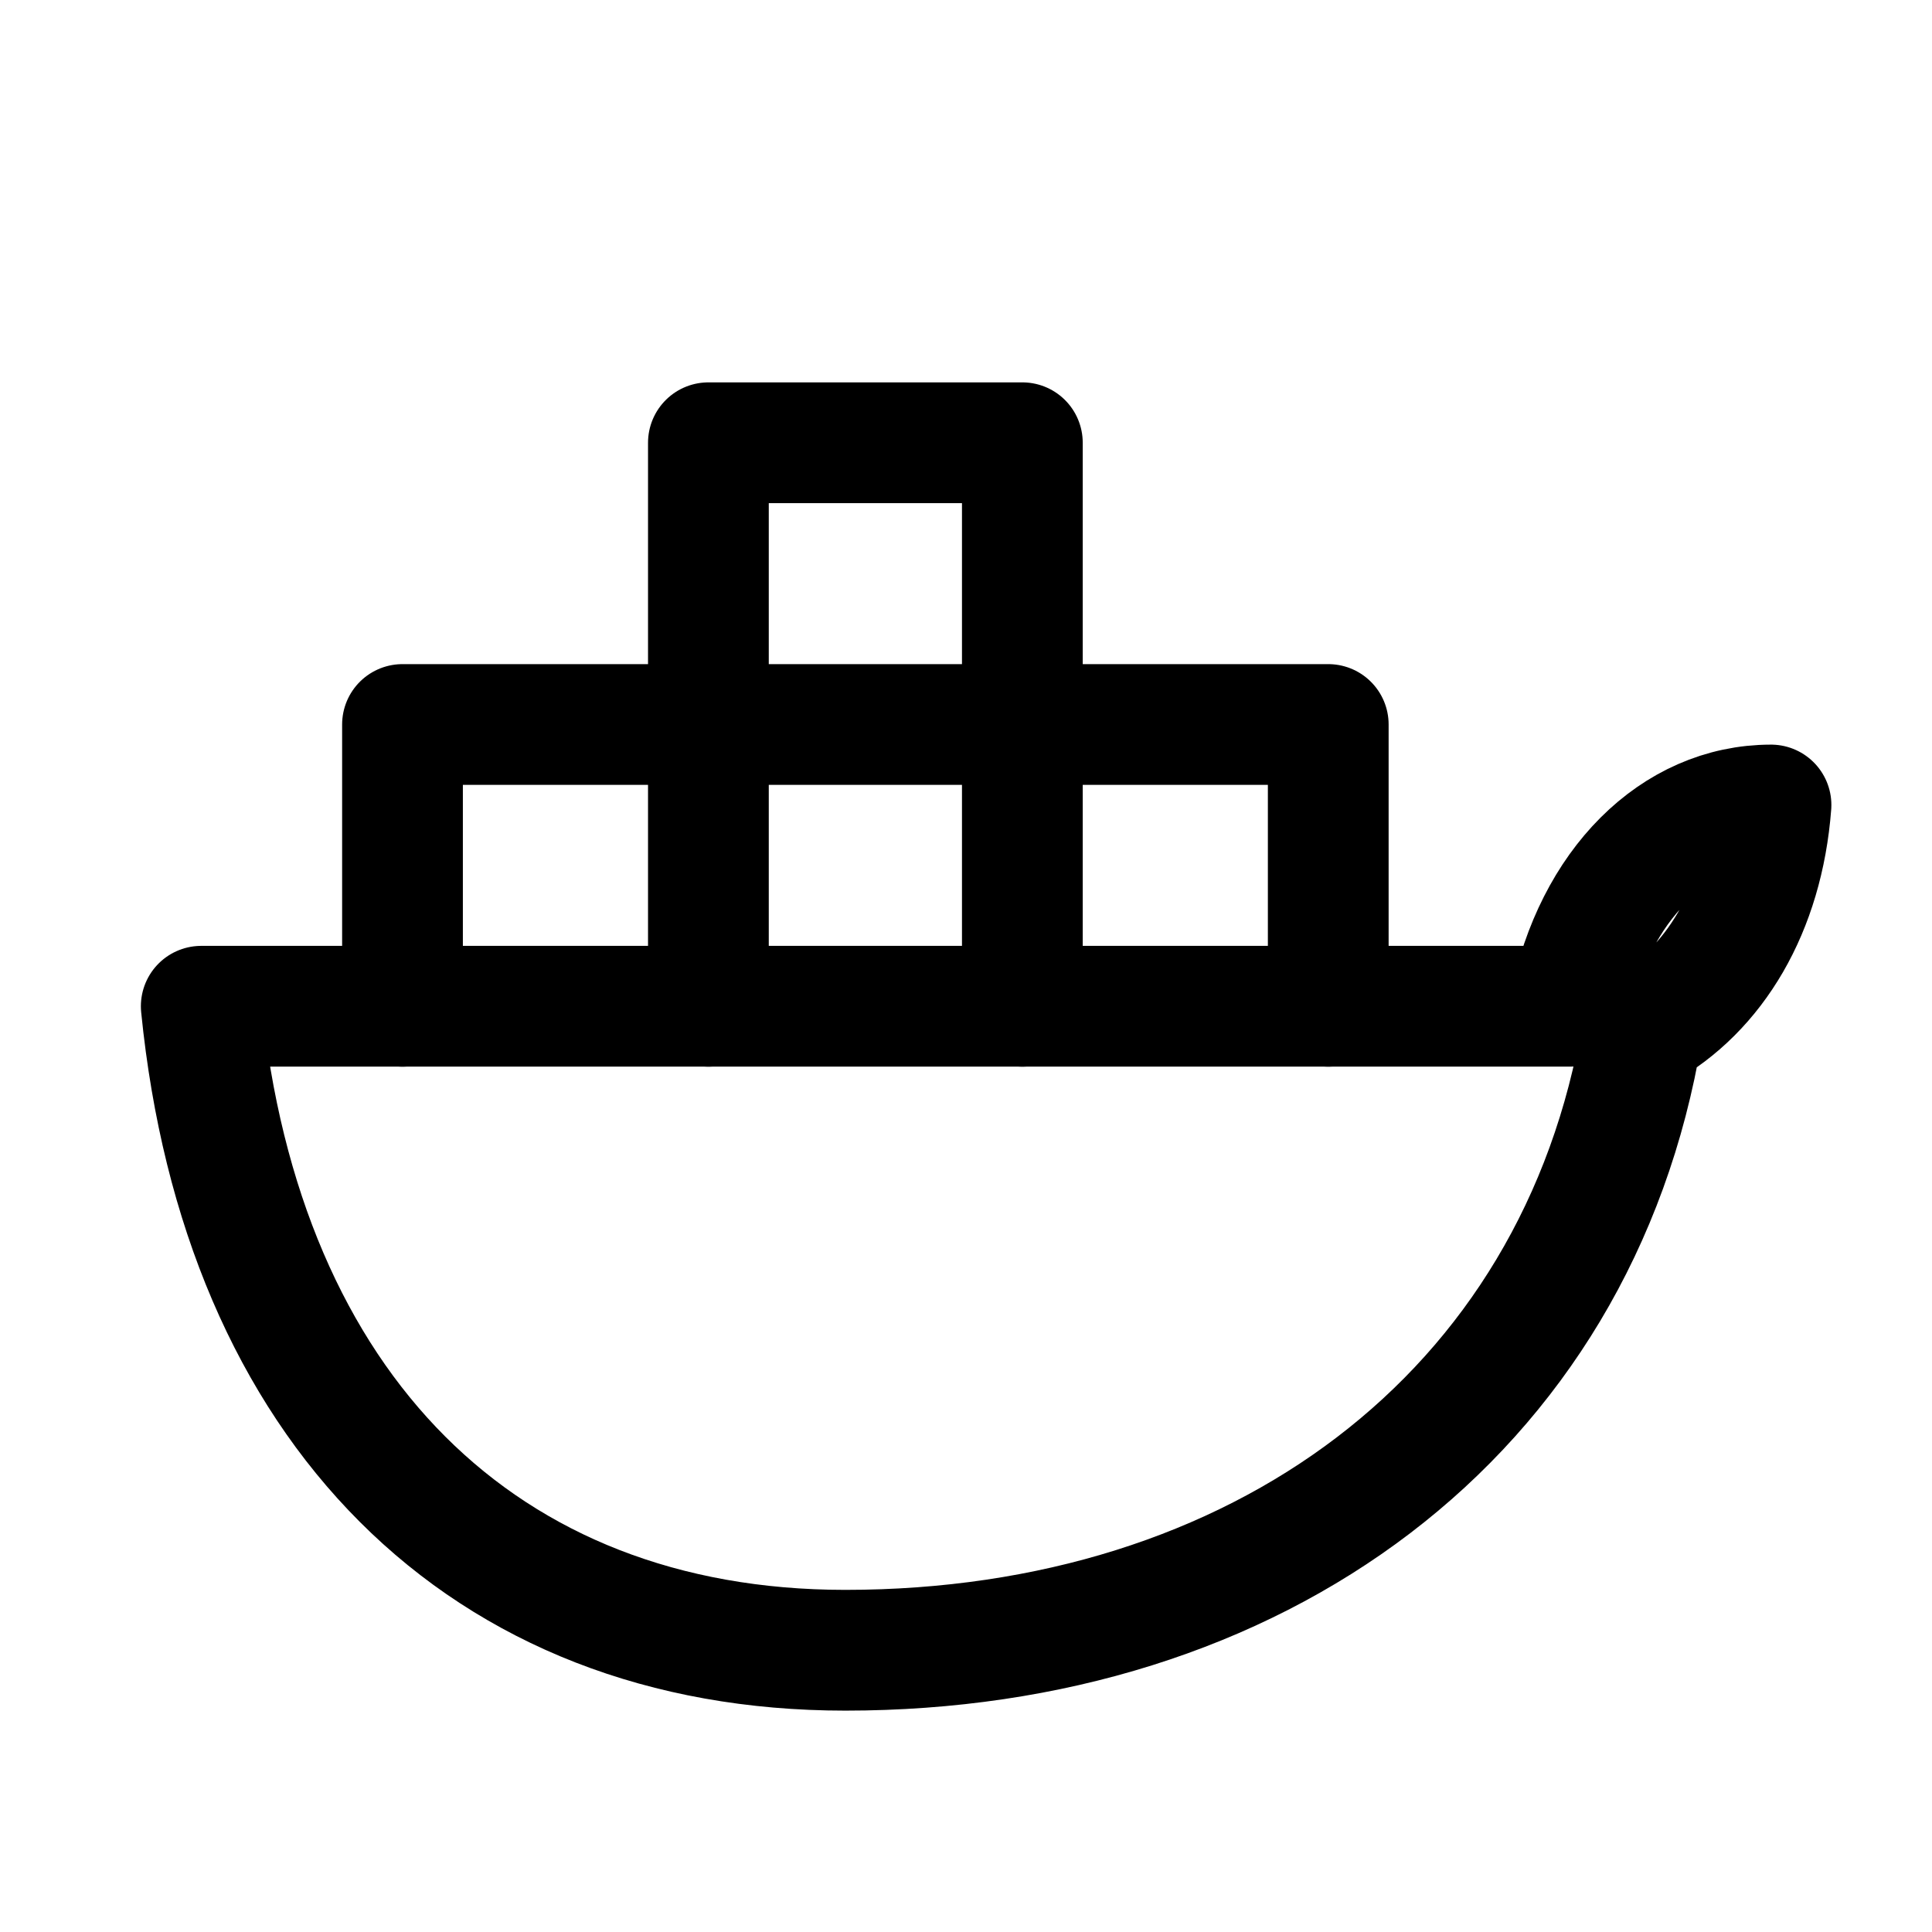
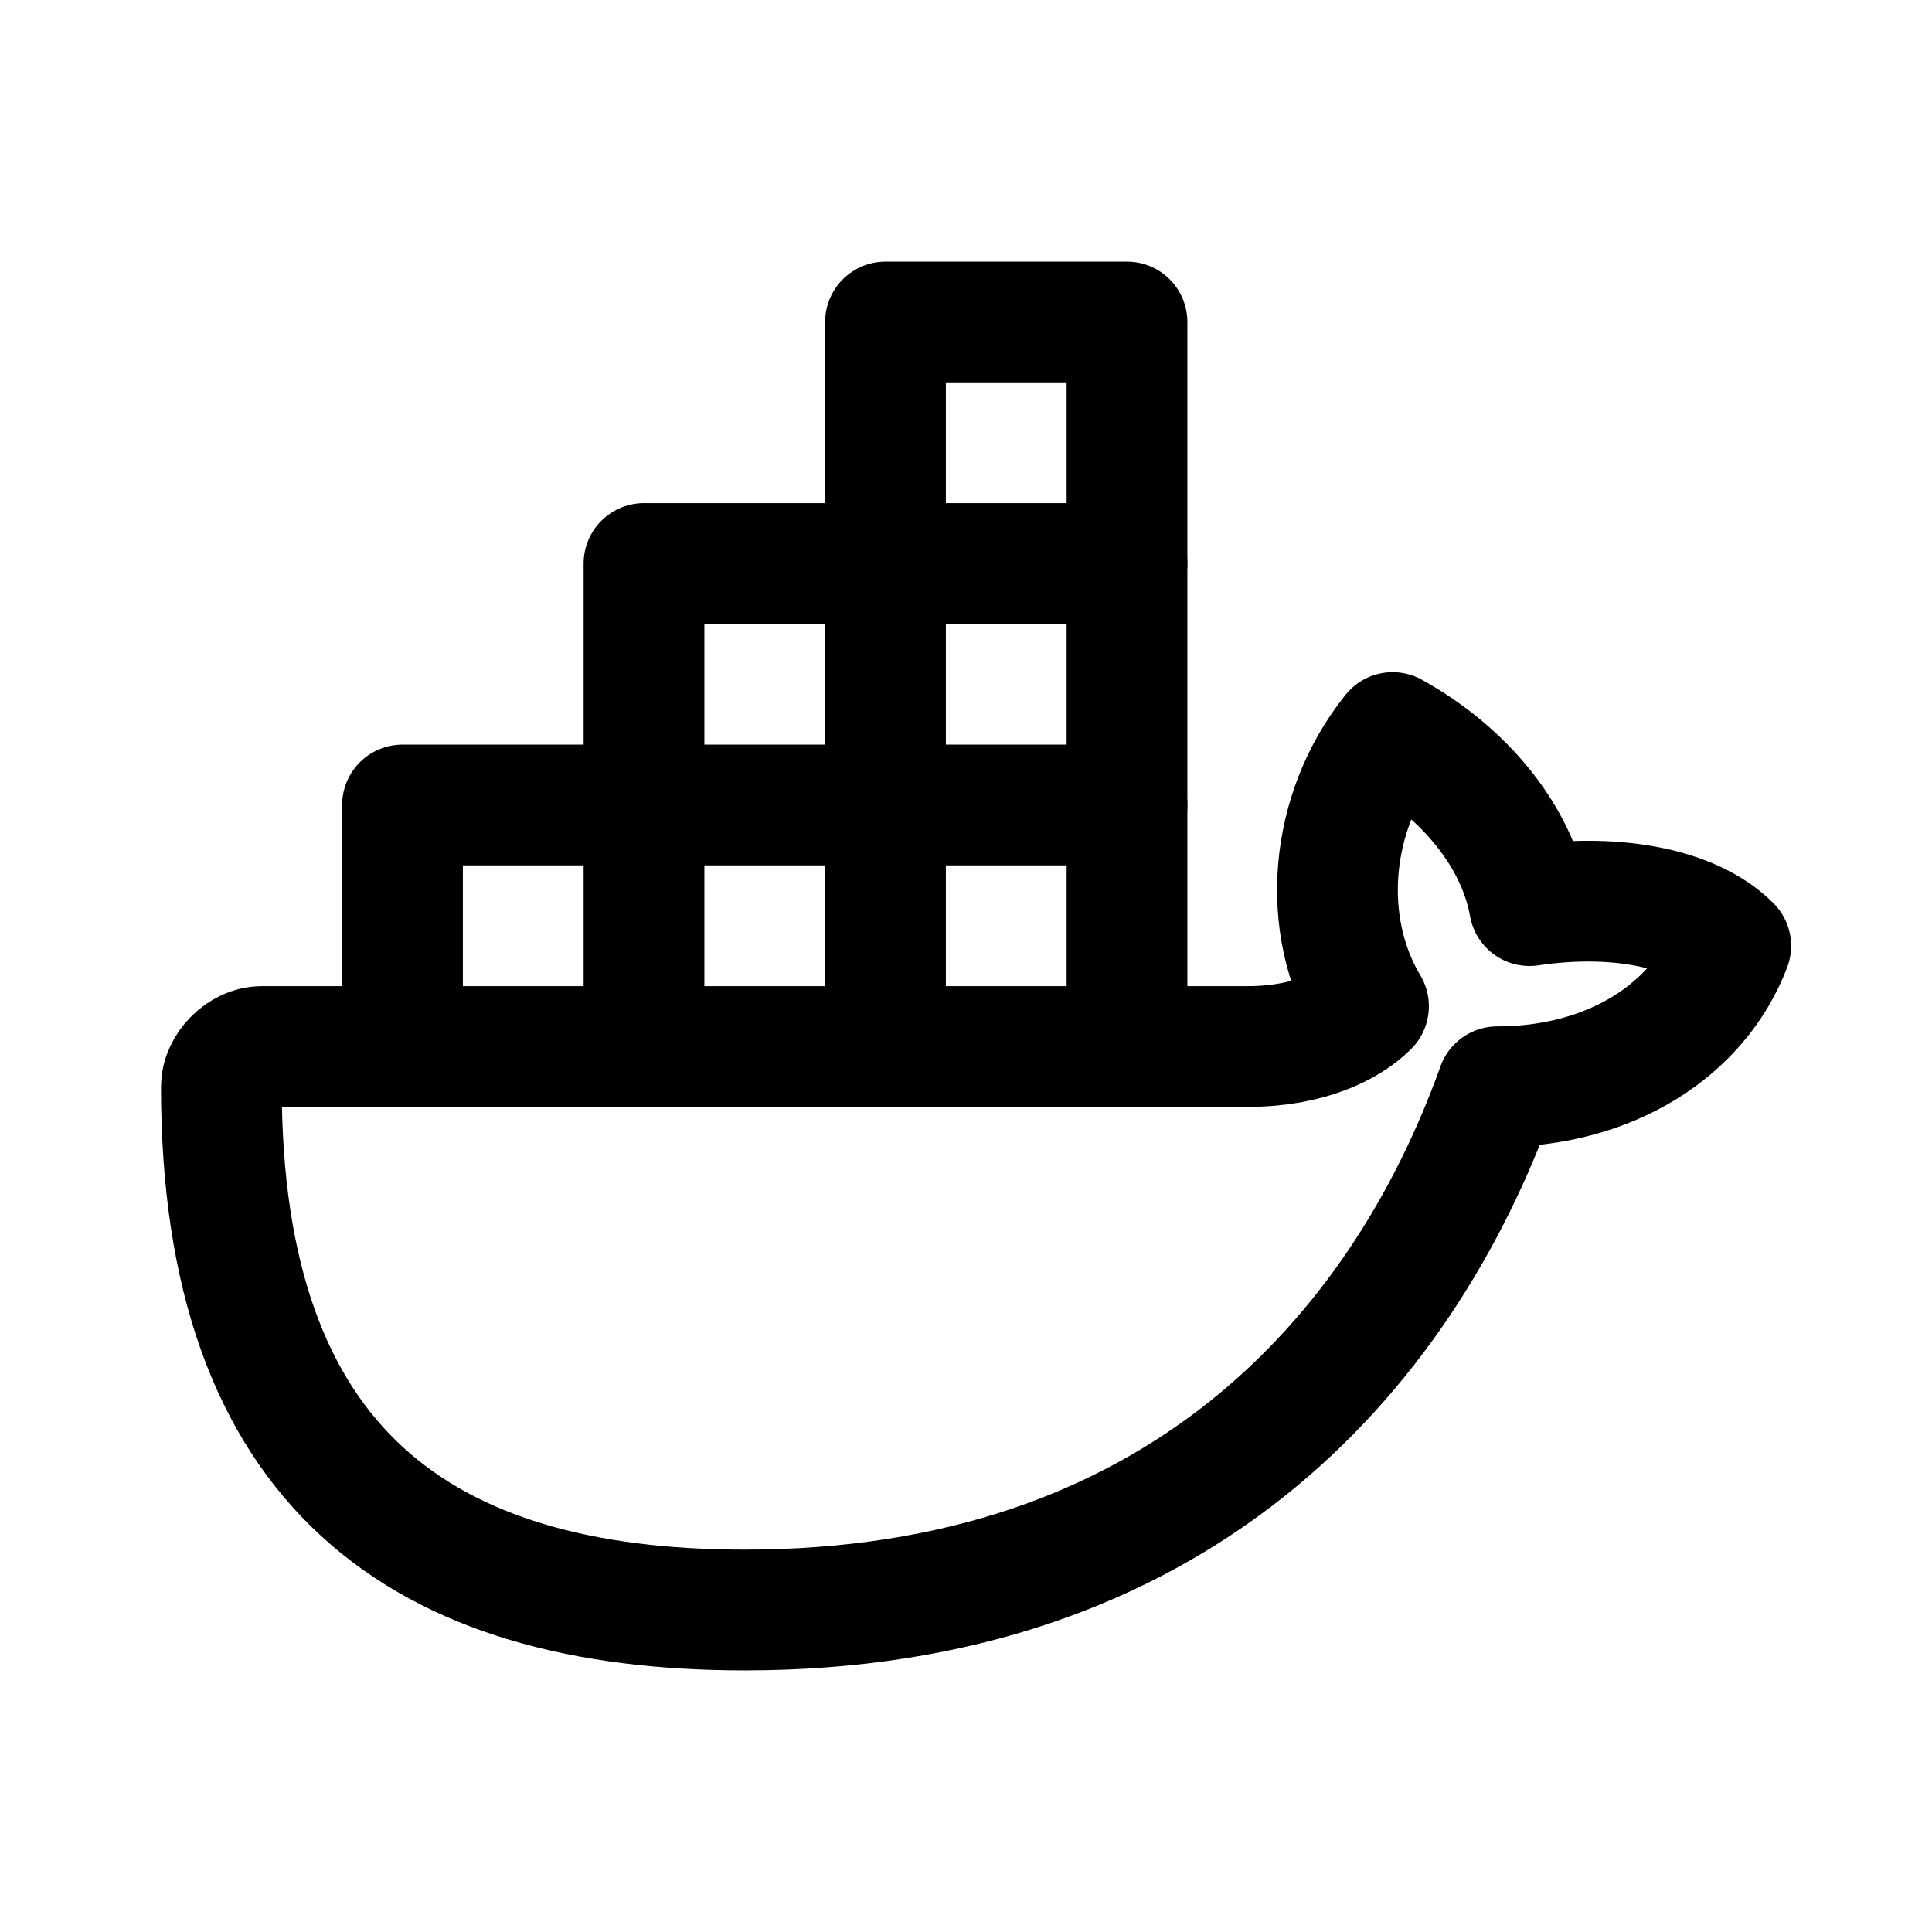
<svg xmlns="http://www.w3.org/2000/svg" viewBox="0 0 24 24" width="24" height="24" fill="none">
-   <path d="M2.5 12.5H19.5C19.8 11 20.8 10 22 10C21.9 11.3 21.3 12.3 20.4 12.8C19.6 17.6 15.6 20.5 10.5 20.5C6 20.5 3 17.5 2.5 12.5Z" stroke="currentColor" stroke-width="1.5" stroke-linecap="round" stroke-linejoin="round" />
-   <path d="M5 12.5V9H16.5V12.5M8.8 9V12.5M12.7 9V12.5M8.8 9V5.5H12.7V9" stroke="currentColor" stroke-width="1.5" stroke-linecap="round" stroke-linejoin="round" />
+   <path d="M5 13V10H8V7H11V4H14V13" stroke="currentColor" stroke-width="1.5" stroke-linecap="round" stroke-linejoin="round" />
+   <path d="M8 10H14M11 7H14M8 10V13M11 7V13" stroke="currentColor" stroke-width="1.5" stroke-linecap="round" stroke-linejoin="round" />
+   <path d="M3.25 13H15.5C16.25 13 16.75 12.75 17 12.5 16.4 11.5 16.5 10.1 17.3 9.1 18.2 9.6 18.85 10.4 19 11.25 20 11.1 21 11.25 21.5 11.75 21.1 12.8 20 13.5 18.6 13.5 17.4 16.85 14.6 20 9.25 20 5.25 20 2.75 18.25 2.75 13.5 2.75 13.25 3 13 3.25 13Z" stroke="currentColor" stroke-width="1.5" stroke-linecap="round" stroke-linejoin="round" />
</svg>
